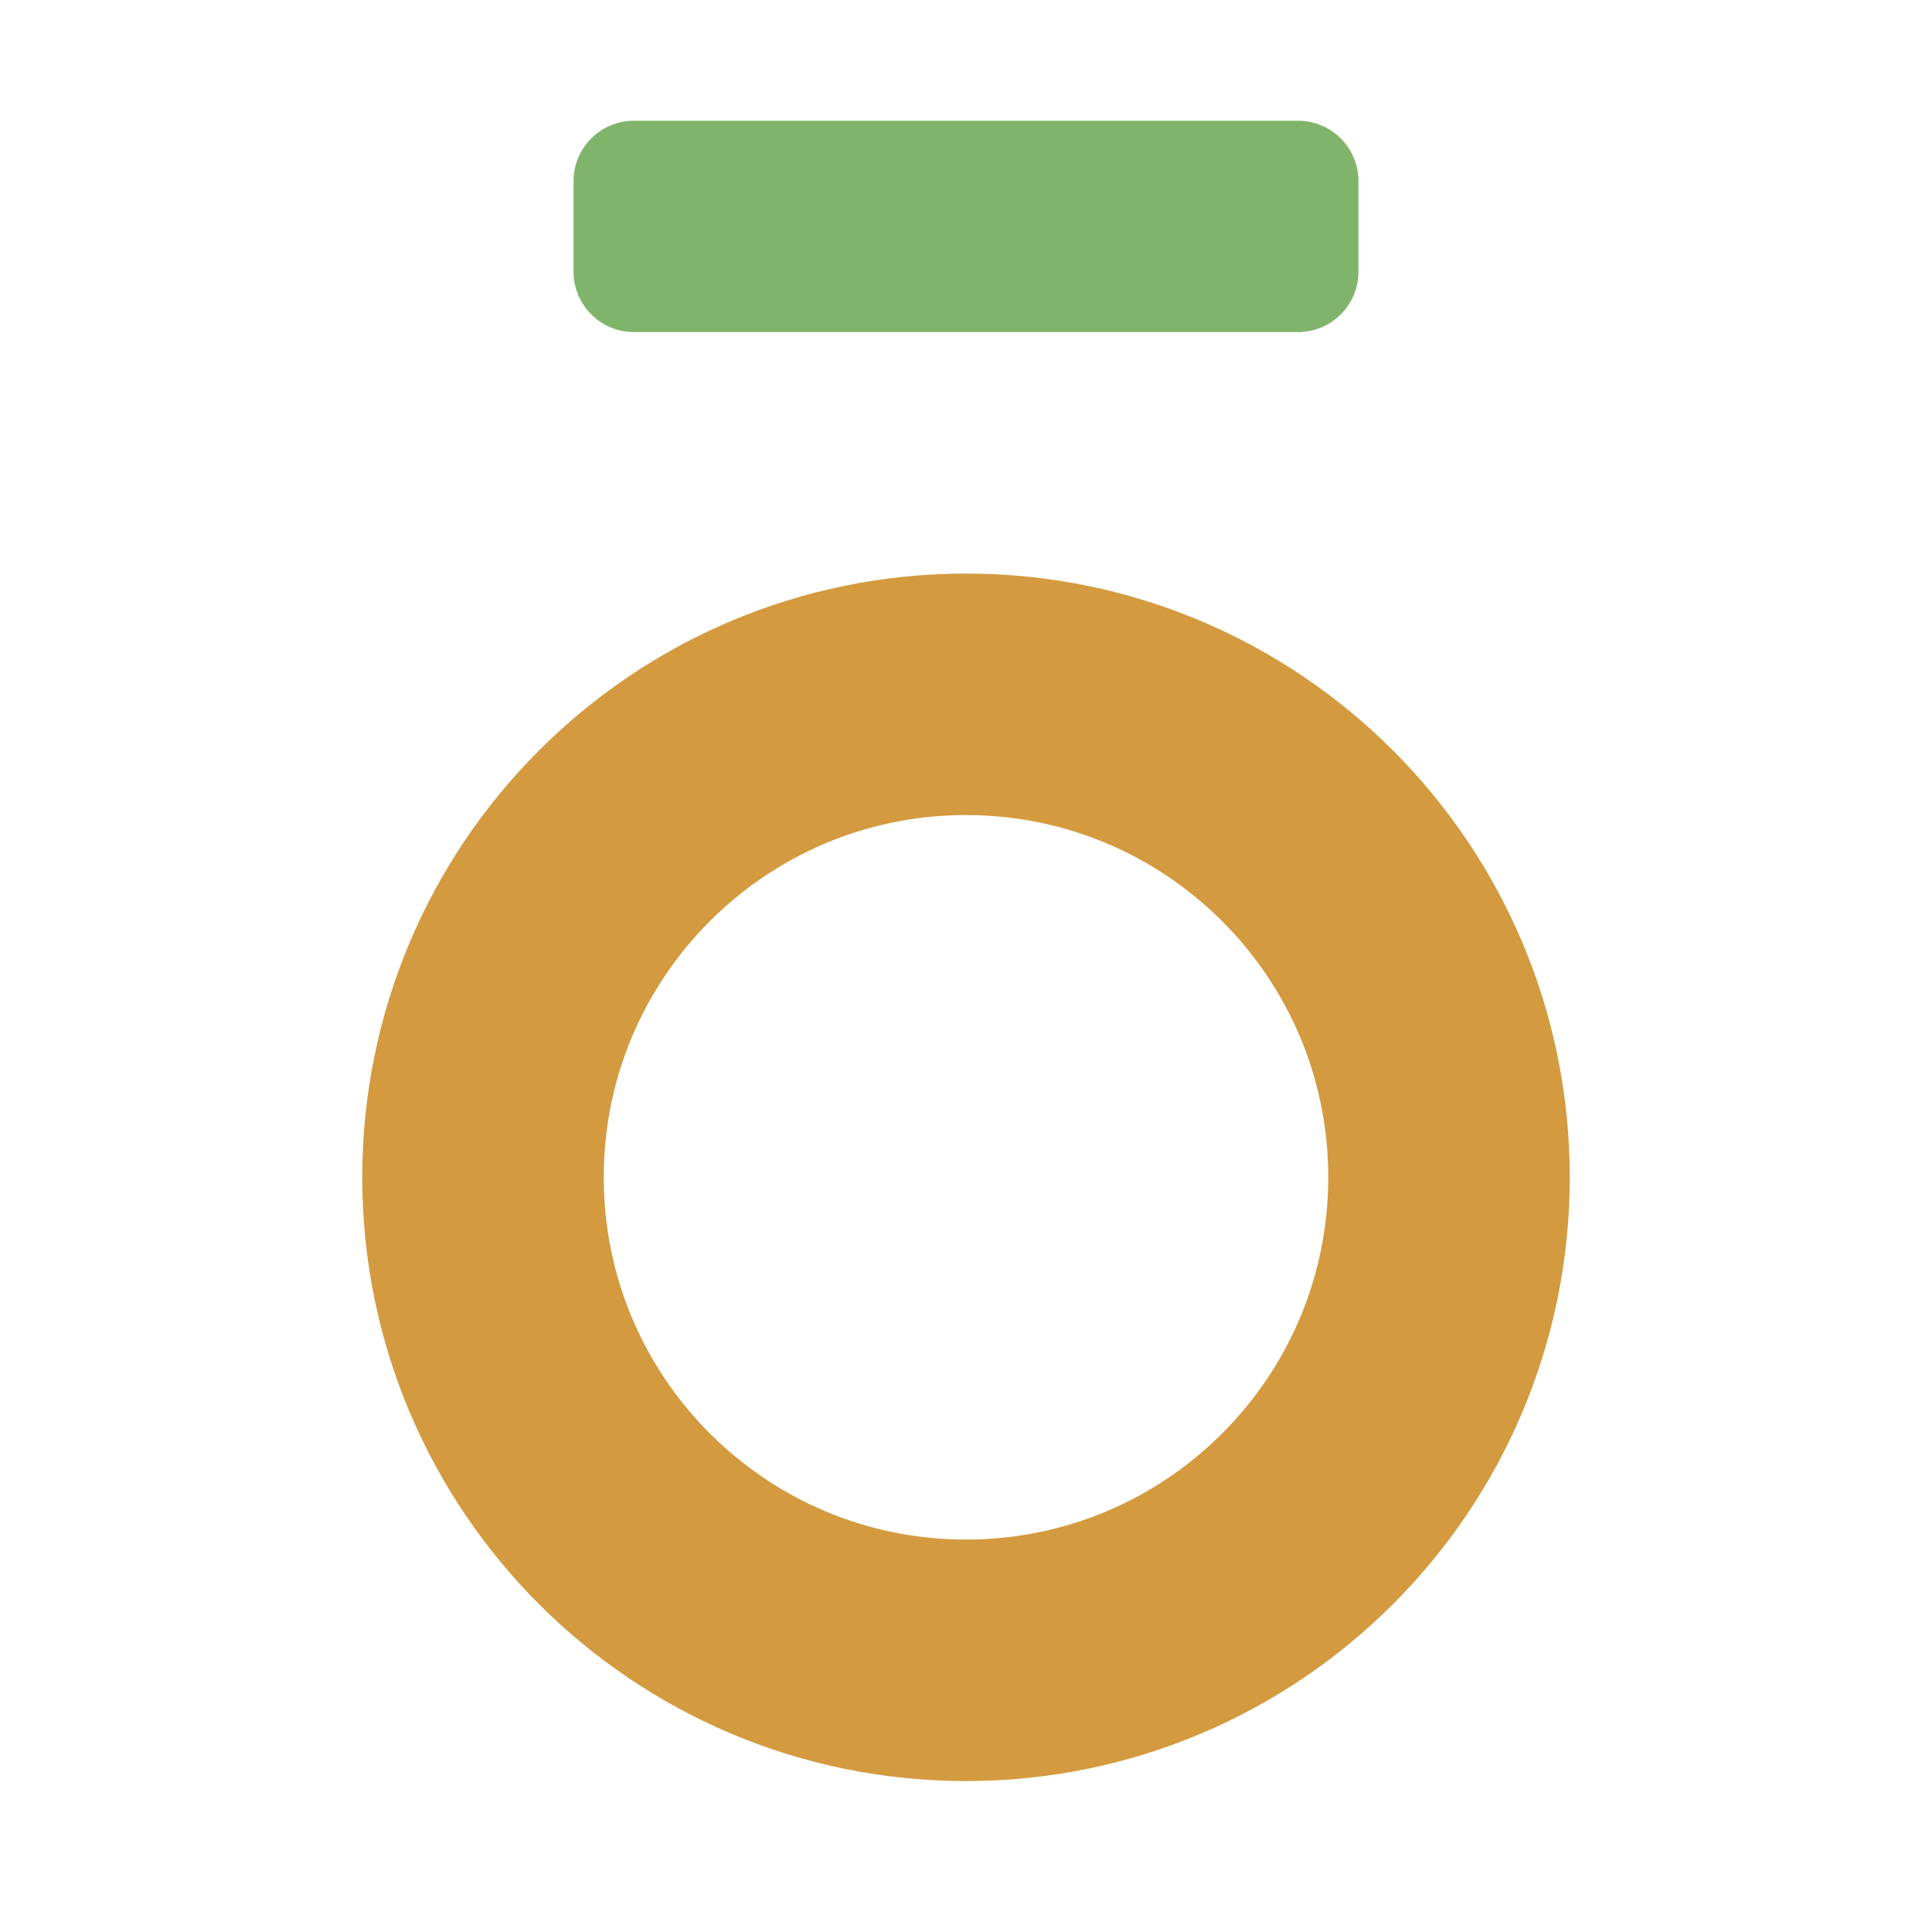
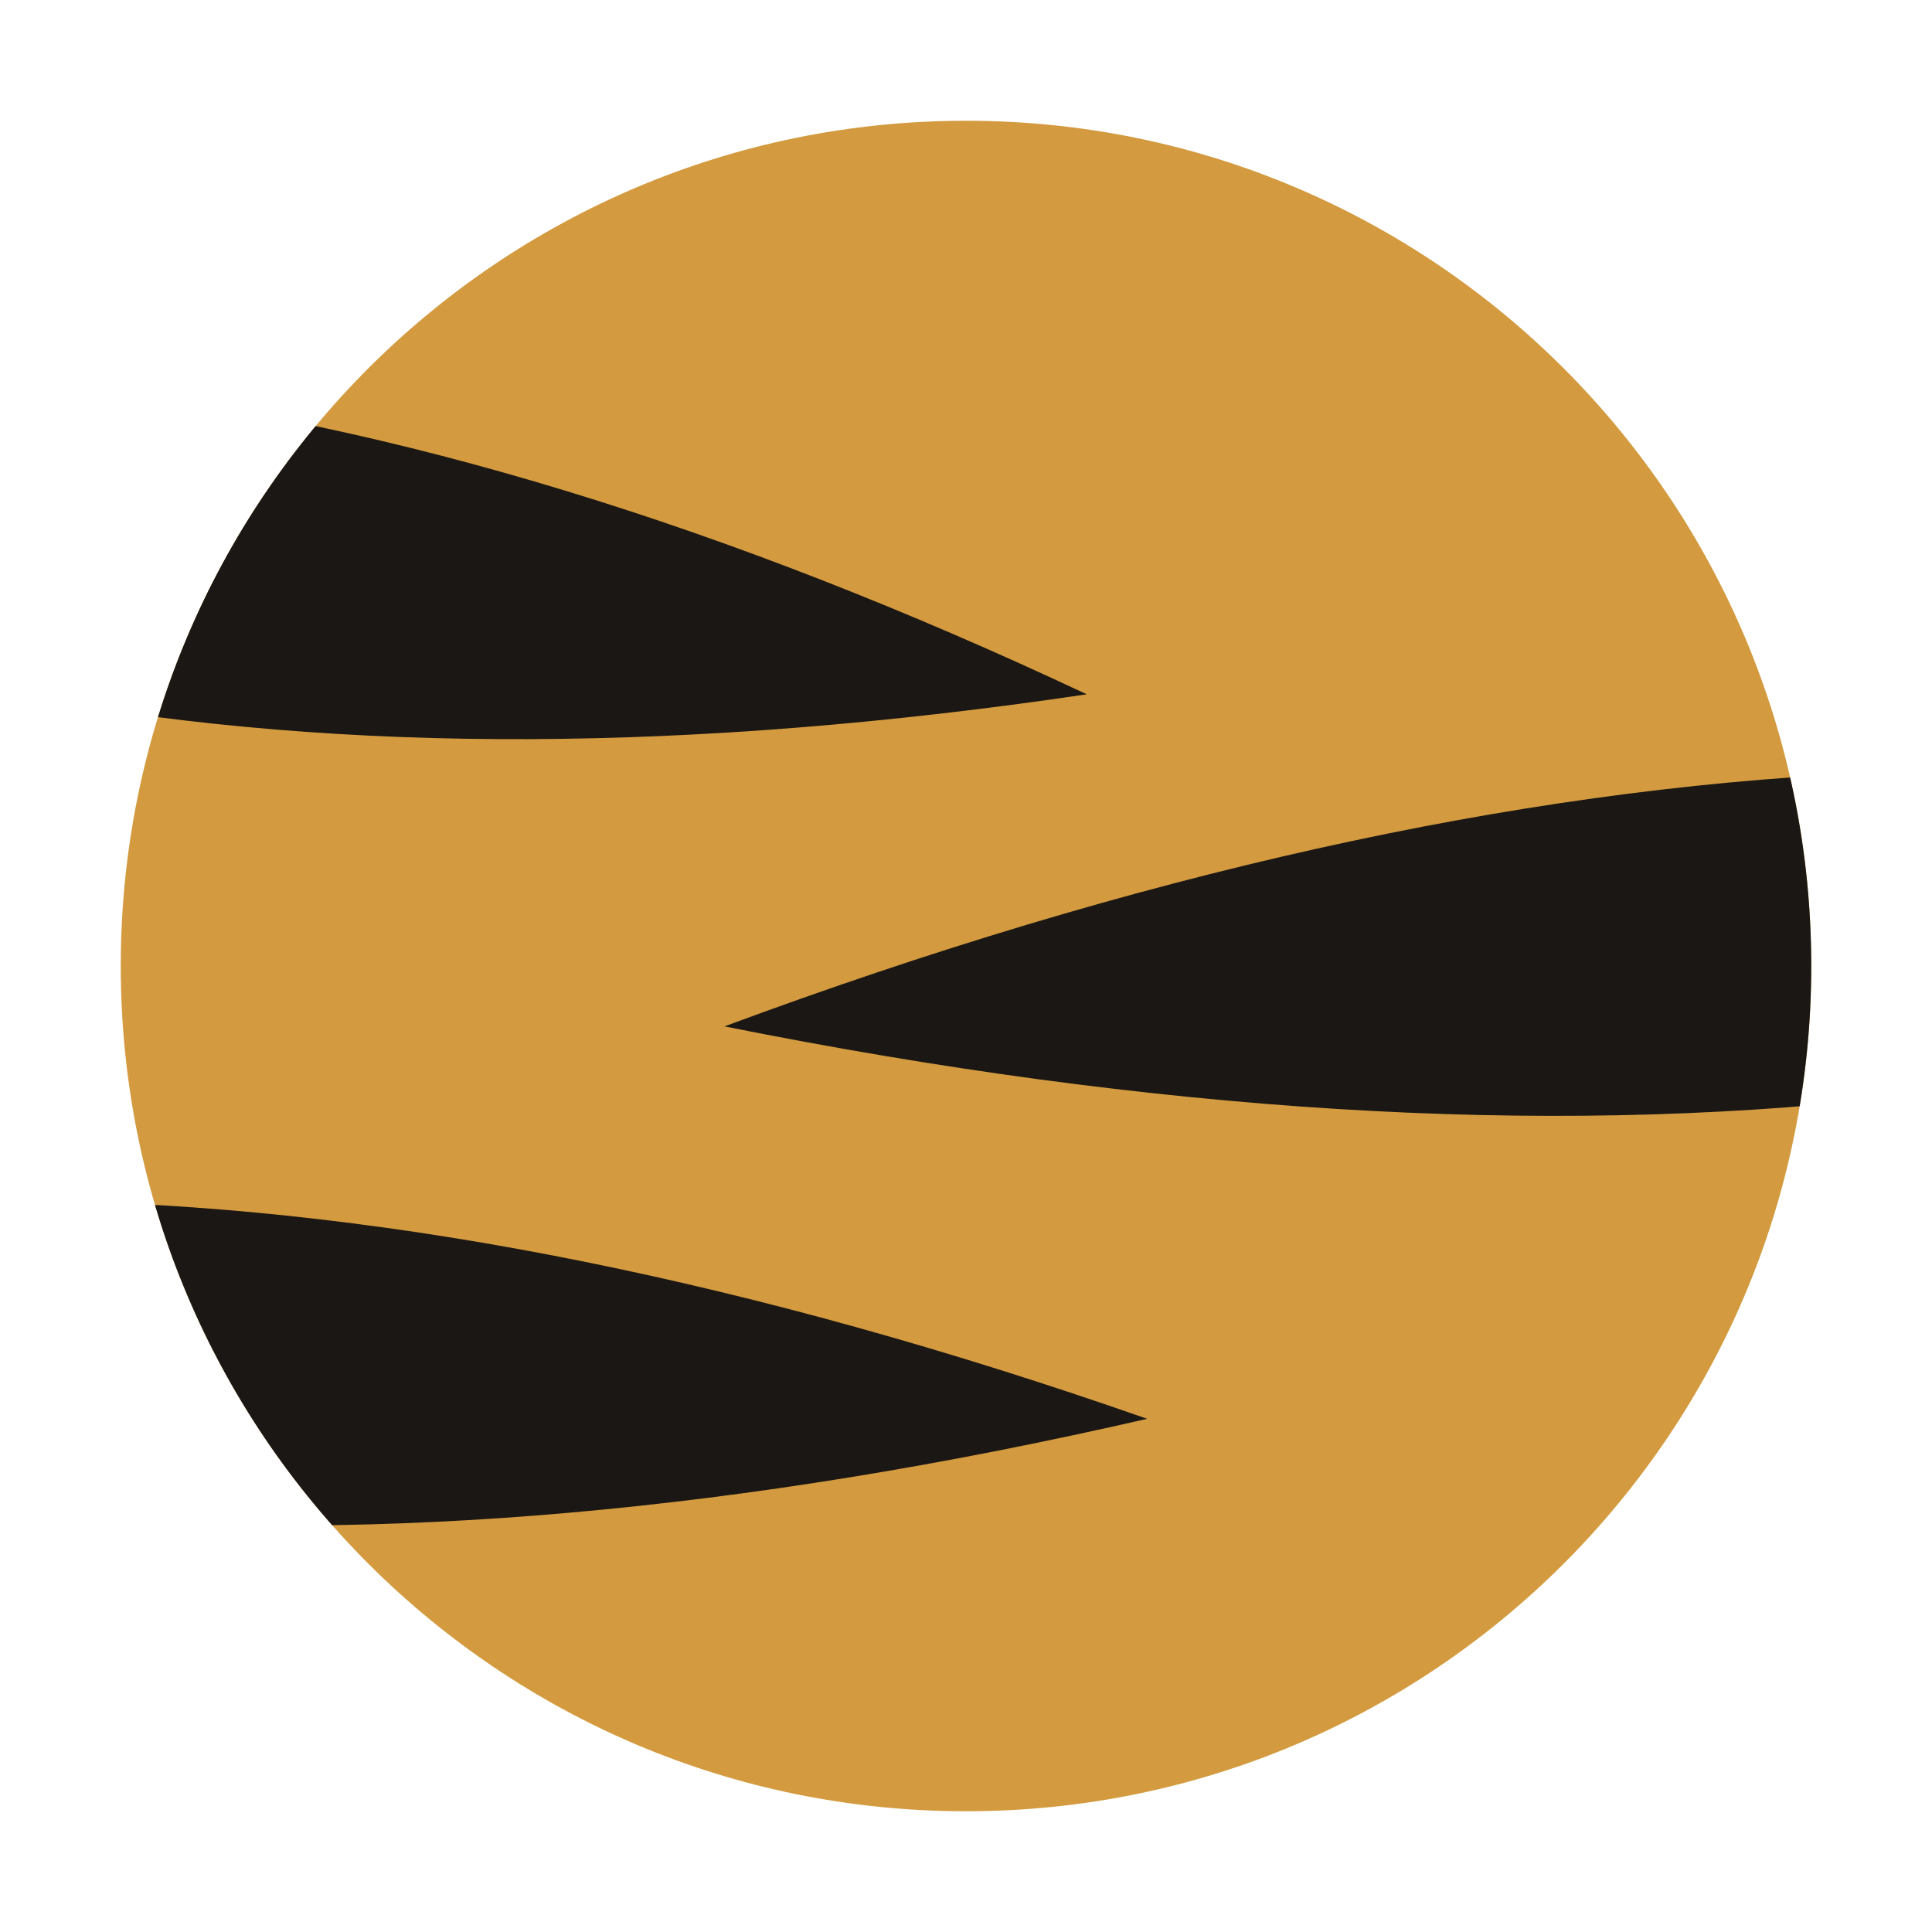
<svg xmlns="http://www.w3.org/2000/svg" viewBox="0 0 32 32">
-   <rect x="9.5" y="2" width="13" height="3.5" rx="1" fill="#7fb46a" />
-   <circle cx="16" cy="19.5" r="8" fill="none" stroke="#d39a3f" stroke-width="4" />
+   <defs>
+     <clipPath id="d">
+       <circle cx="16" cy="16" r="14" />
+     </clipPath>
+   </defs>
+   <circle cx="16" cy="16" r="14" fill="#d39a3f" />
+   <g clip-path="url(#d)" fill="#1a1714">
+     <path d="M0.62 11.57Q8.23 12.95 18 11.5Q9.07 7.3 1.38 6.43Z" />
+     <path d="M30.79 12.81Q22.22 13.21 12 17Q22.68 19.14 31.21 18.19Z" />
+     <path d="M0.86 25.1Q8.94 25.81 19 23.5Q9.26 20.09 1.14 19.9Z" />
+   </g>
</svg>
